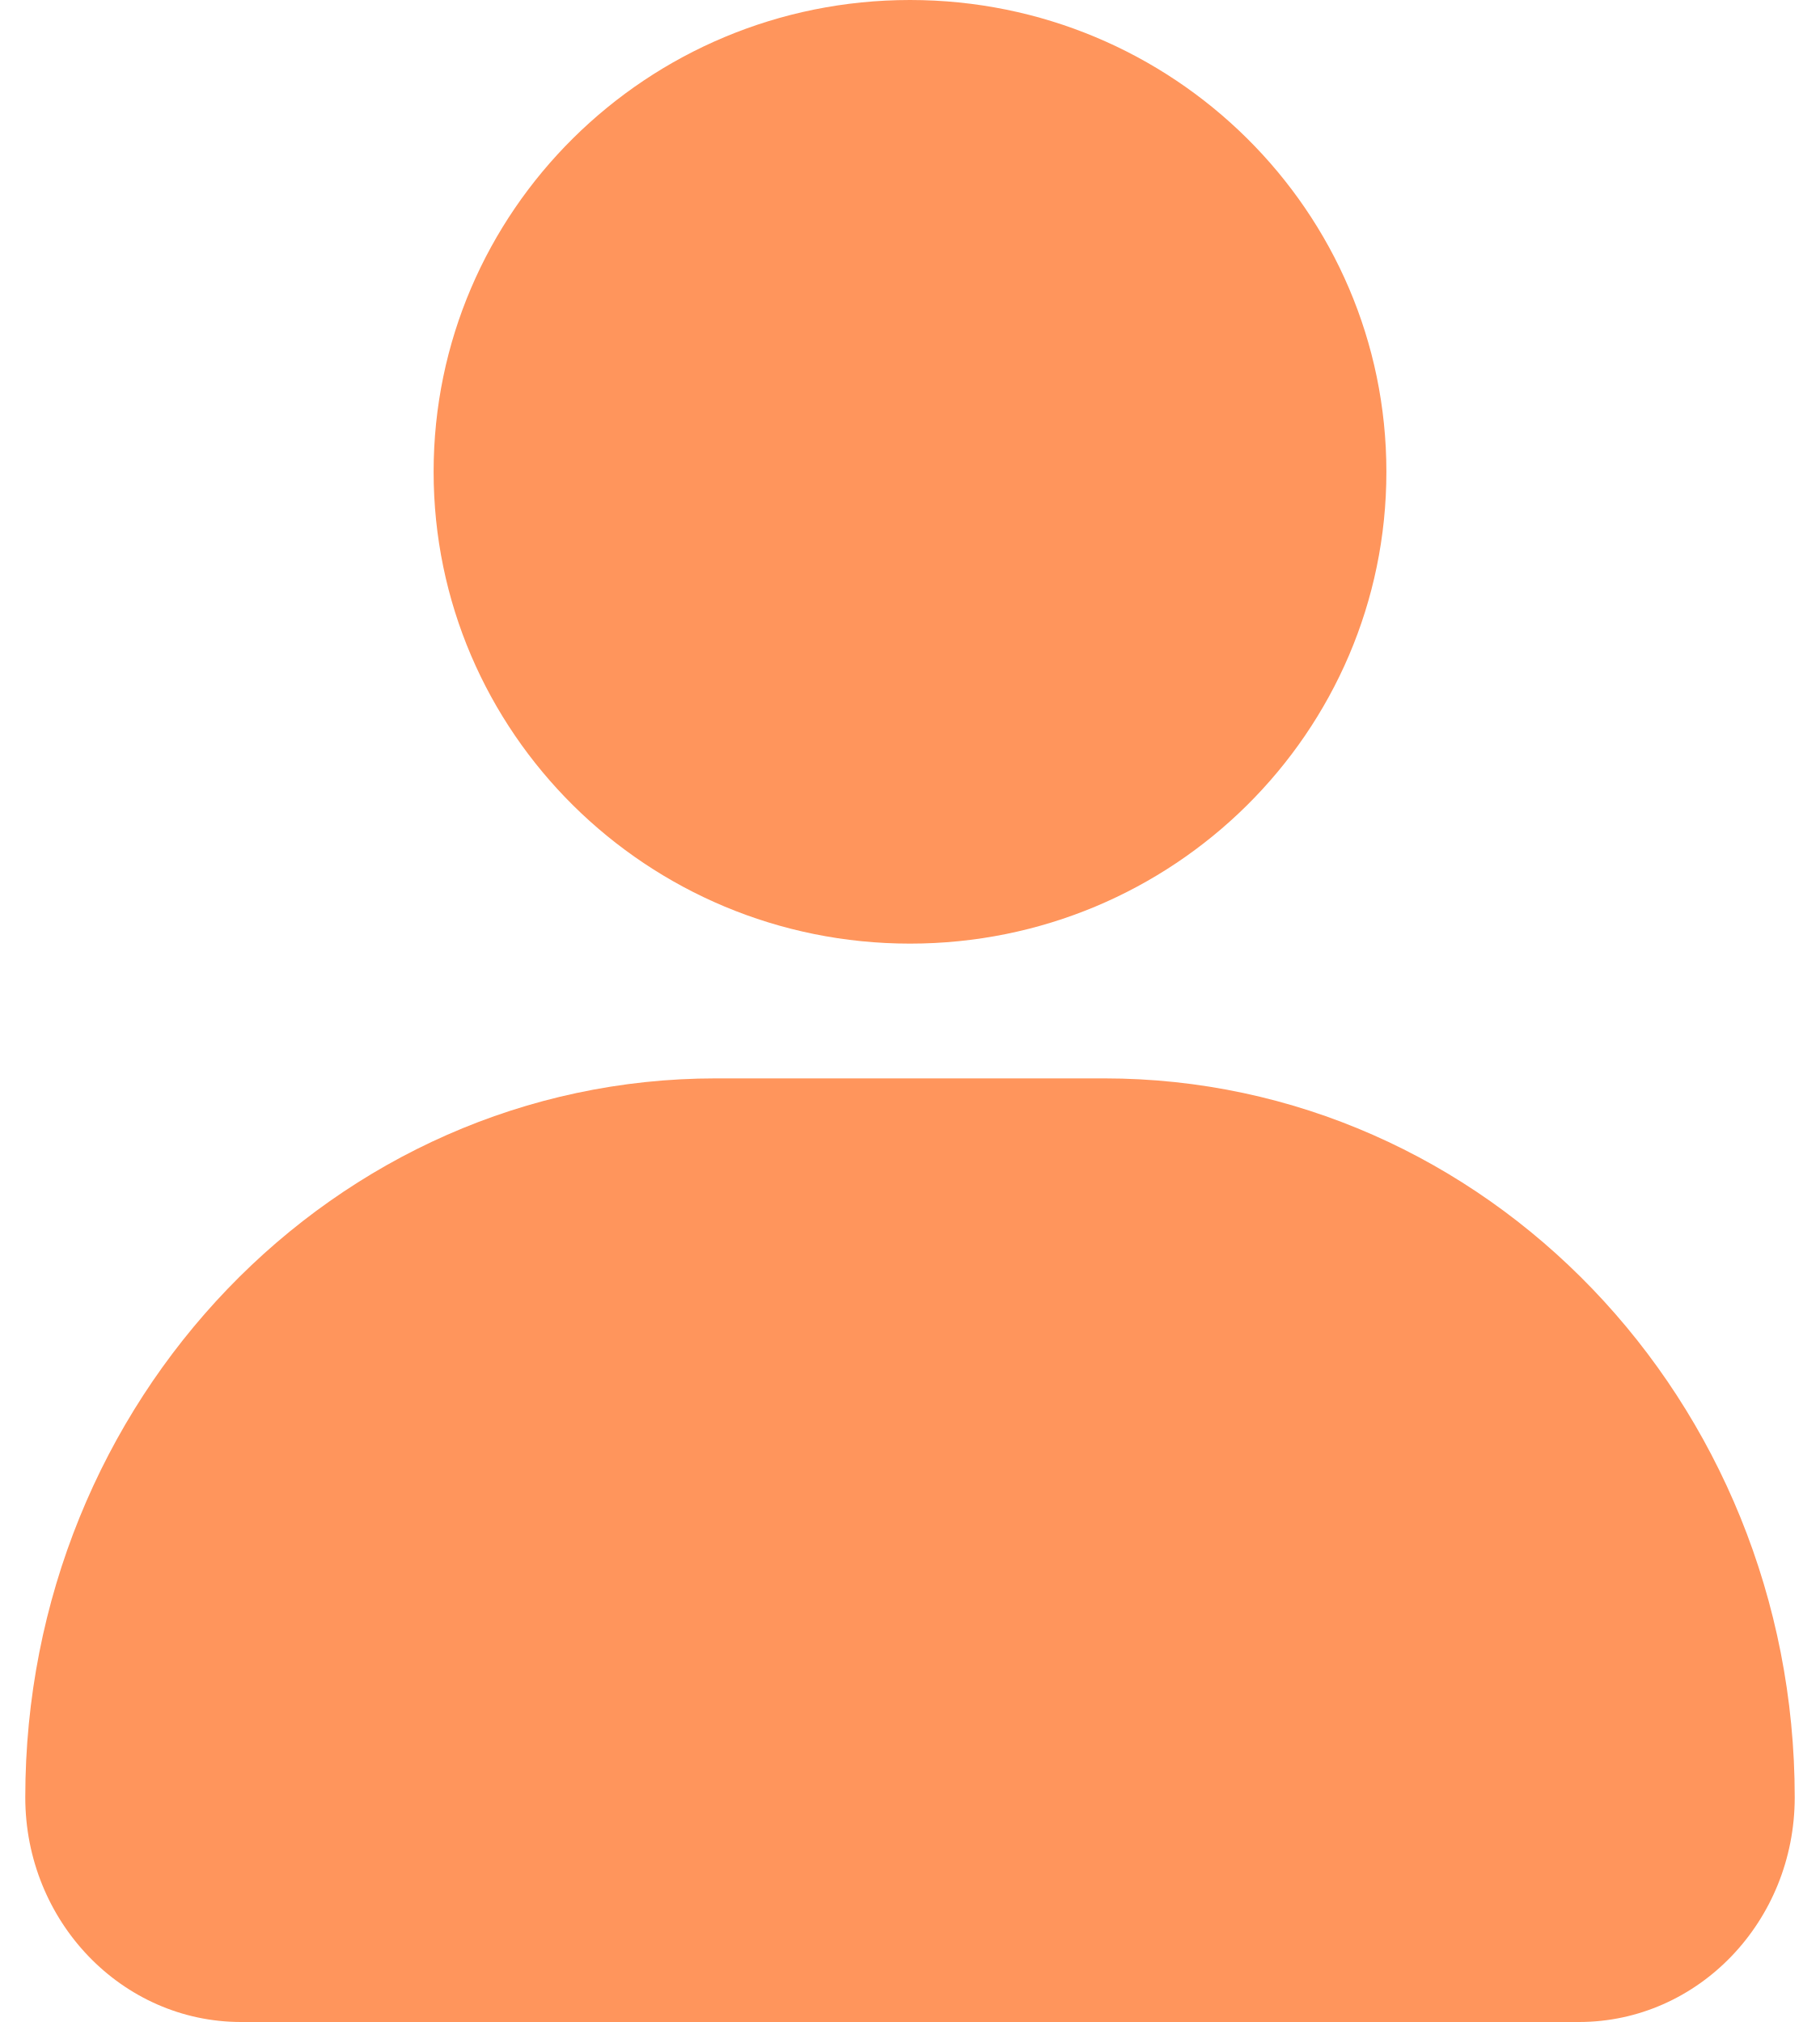
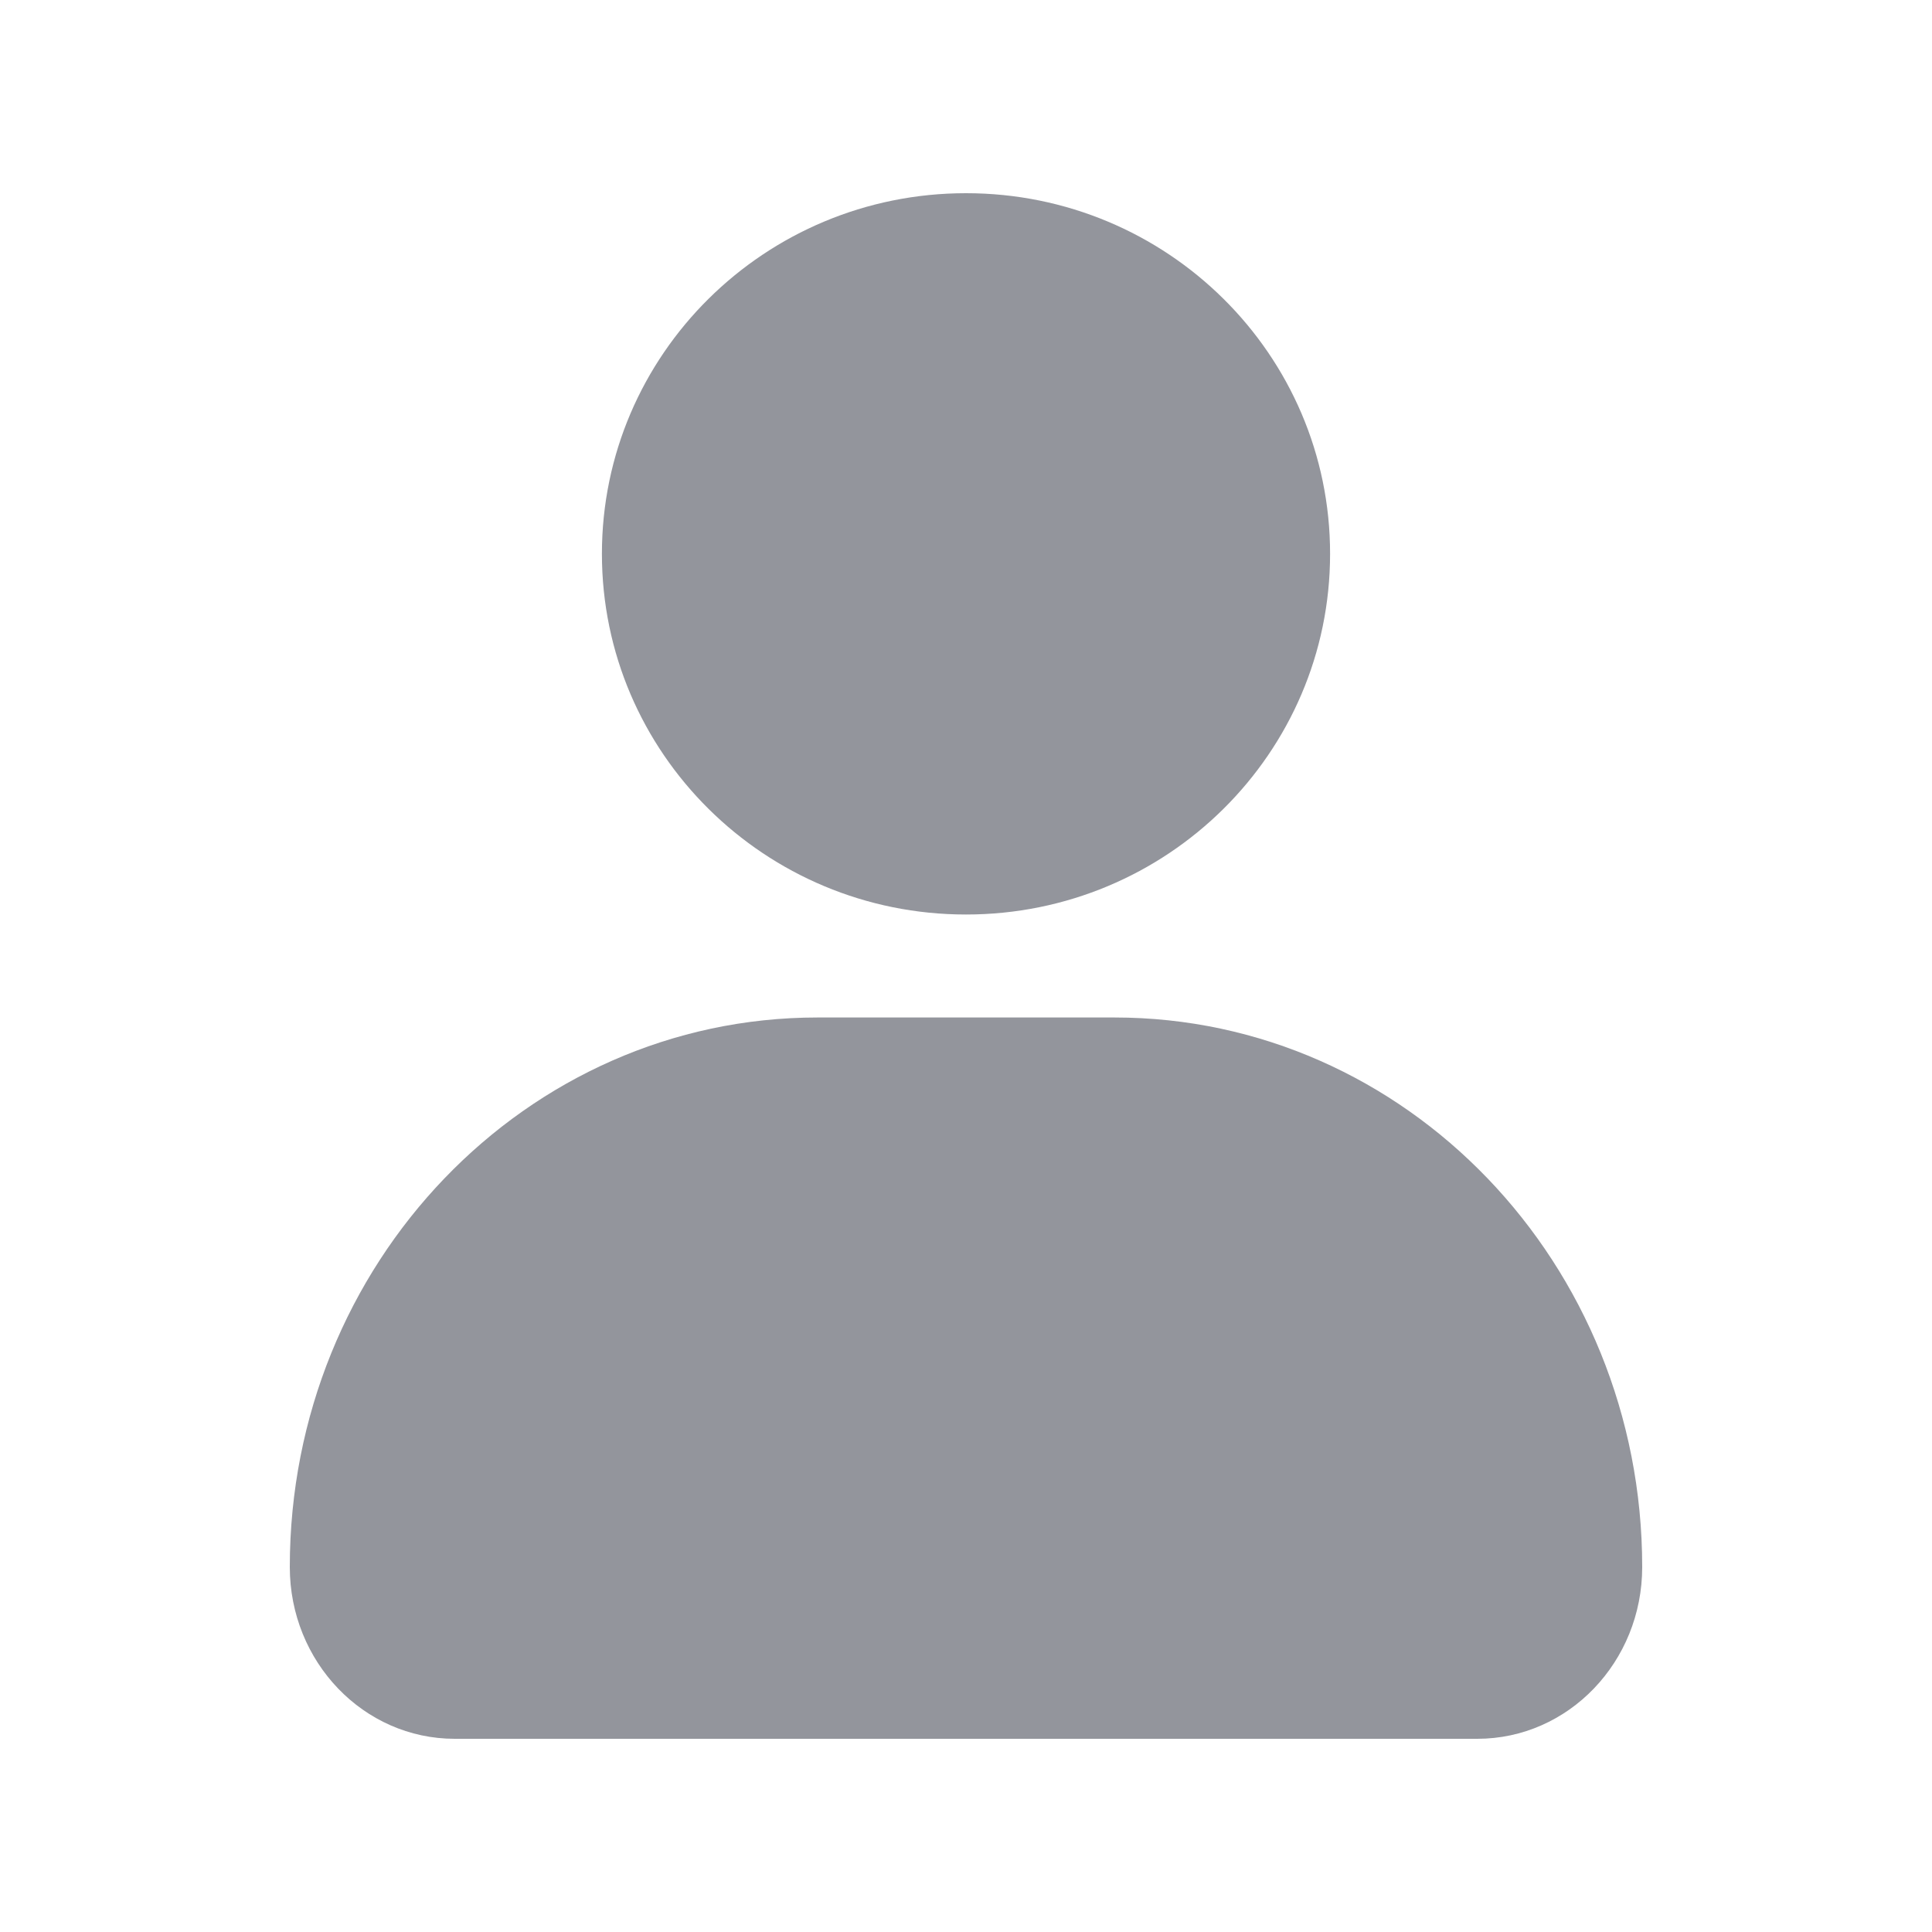
- <svg xmlns="http://www.w3.org/2000/svg" width="36" height="40" viewBox="0 0 36 40" fill="none">
-   <path d="M27.423 9.333C27.423 14.488 23.204 18.667 18 18.667C12.796 18.667 8.577 14.488 8.577 9.333C8.577 4.179 12.796 0 18 0C23.204 0 27.423 4.179 27.423 9.333Z" fill="#FF955C" />
-   <path d="M0.5 35.556C0.5 27.701 6.615 21.333 14.159 21.333H21.841C29.385 21.333 35.5 27.701 35.5 35.556V35.556C35.5 38.01 33.589 40 31.232 40H4.768C2.411 40 0.5 38.01 0.5 35.556V35.556Z" fill="#FF955C" />
+ <svg xmlns="http://www.w3.org/2000/svg" width="60" height="60" viewBox="0 0 20 20" fill="none">
+   <path d="M13.769 5.733C13.769 7.795 12.082 9.467 10 9.467C7.918 9.467 6.231 7.795 6.231 5.733C6.231 3.671 7.918 2 10 2C12.082 2 13.769 3.671 13.769 5.733Z" fill="#93959C" />
+   <path d="M3 16.222C3 13.08 5.446 10.533 8.463 10.533H11.537C14.554 10.533 17 13.08 17 16.222C17 17.204 16.236 18 15.293 18H4.707C3.764 18 3 17.204 3 16.222Z" fill="#93959C" />
</svg>
